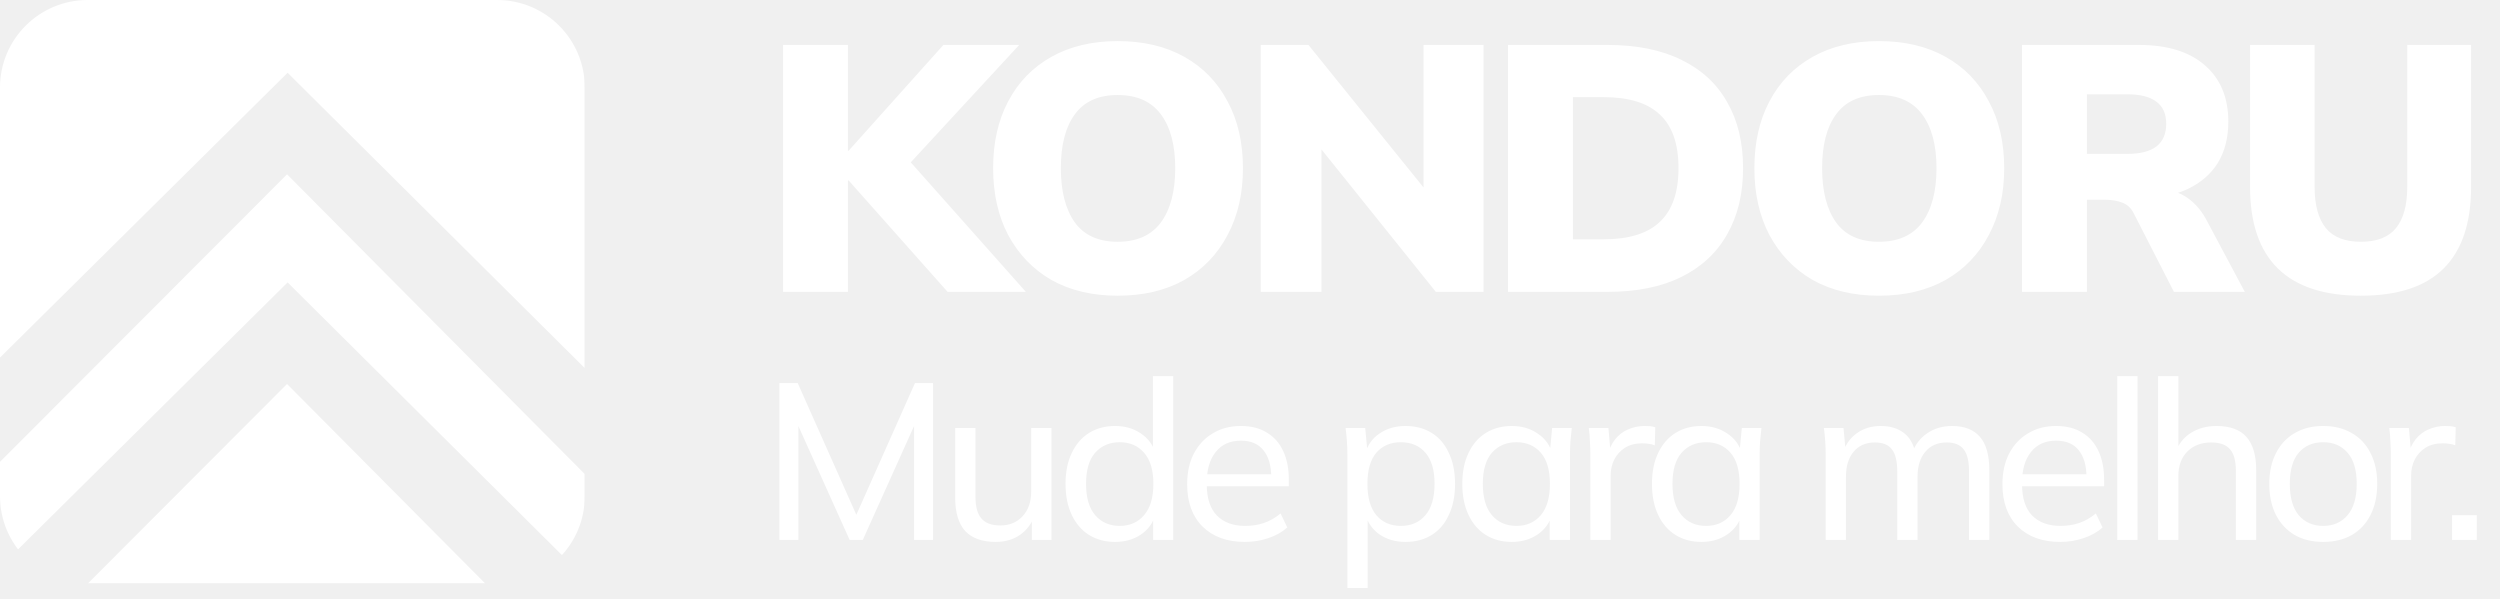
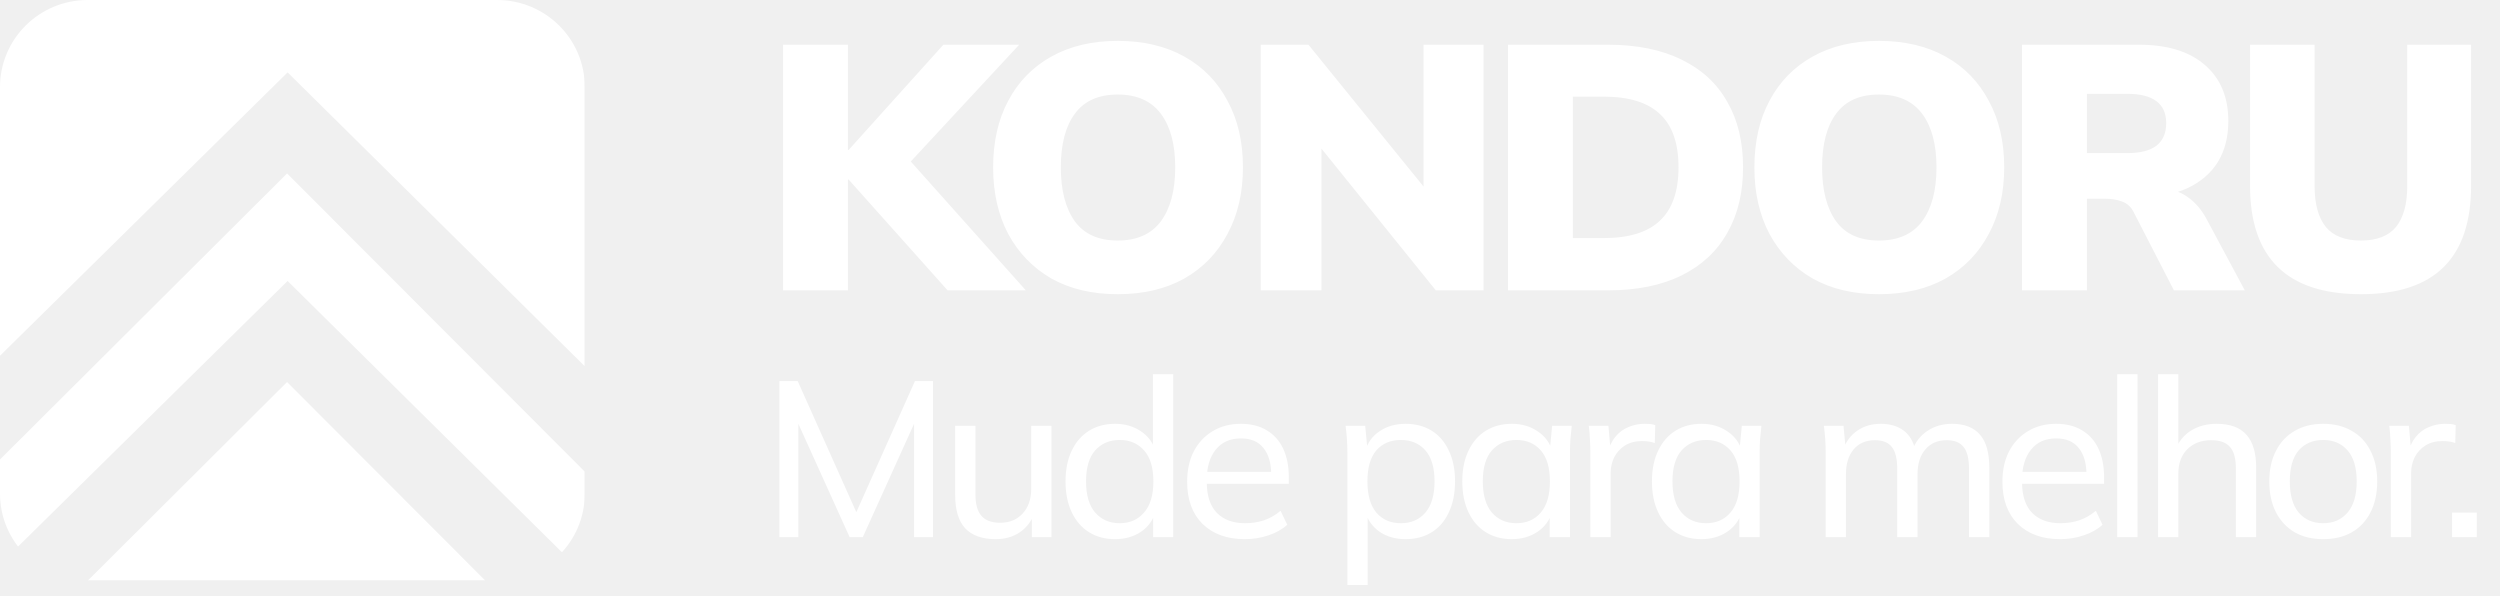
- <svg xmlns="http://www.w3.org/2000/svg" width="117" height="28" viewBox="0 0 117 28" fill="none">
-   <mask id="mask0_674_627" style="mask-type:luminance" maskUnits="userSpaceOnUse" x="0" y="0" width="28" height="28">
-     <path d="M23.263 0H4.105C1.838 0 0 1.835 0 4.098V23.22C0 25.483 1.838 27.317 4.105 27.317H23.263C25.53 27.317 27.368 25.483 27.368 23.22V4.098C27.368 1.835 25.53 0 23.263 0Z" fill="white" />
+ <svg xmlns="http://www.w3.org/2000/svg" width="168" height="40" viewBox="0 0 168 40" fill="none">
+   <mask id="mask0_884_740" style="mask-type:luminance" maskUnits="userSpaceOnUse" x="0" y="0" width="40" height="40">
+     <path d="M33.404 0H5.895C2.639 0 0 2.621 0 5.854V33.171C0 36.404 2.639 39.024 5.895 39.024H33.404C36.659 39.024 39.298 36.404 39.298 33.171V5.854C39.298 2.621 36.659 0 33.404 0Z" fill="white" />
  </mask>
-   <g mask="url(#mask0_674_627)">
-     <path fill-rule="evenodd" clip-rule="evenodd" d="M0 0H27.362V17.223L13.46 3.405L0 16.734V0ZM27.362 22.181V27.035L13.46 13.217L0 26.546V21.614L13.434 8.158L27.362 22.181ZM22.701 27.3H4.119L13.434 17.971L22.701 27.3Z" fill="white" />
+   <g mask="url(#mask0_884_740)">
+     <path fill-rule="evenodd" clip-rule="evenodd" d="M0 0H39.289V24.604L19.327 4.864L0 23.905V0ZM39.289 31.687V38.621L19.327 18.881L0 37.923V30.877L19.291 11.655L39.289 31.687ZM32.597 39.001H5.915L19.291 25.672L32.597 39.001Z" fill="white" />
  </g>
-   <path d="M36.647 13.659V2.103H39.684V7.053H39.717L44.151 2.103H47.698L42.082 8.184V6.988L48.01 13.659H44.348L39.717 8.446H39.684V13.659H36.647ZM46.478 7.873C46.478 6.671 46.714 5.627 47.184 4.742C47.655 3.846 48.328 3.152 49.204 2.661C50.08 2.169 51.114 1.923 52.308 1.923C53.512 1.923 54.552 2.169 55.428 2.661C56.304 3.152 56.977 3.846 57.448 4.742C57.929 5.627 58.17 6.671 58.17 7.873C58.17 9.064 57.929 10.107 57.448 11.003C56.977 11.899 56.304 12.599 55.428 13.101C54.552 13.593 53.512 13.839 52.308 13.839C51.114 13.839 50.08 13.593 49.204 13.101C48.339 12.599 47.666 11.899 47.184 11.003C46.714 10.107 46.478 9.064 46.478 7.873ZM49.648 7.873C49.648 8.955 49.867 9.801 50.304 10.413C50.742 11.014 51.41 11.315 52.308 11.315C53.206 11.315 53.879 11.014 54.328 10.413C54.776 9.801 55.001 8.955 55.001 7.873C55.001 6.791 54.776 5.95 54.328 5.349C53.879 4.748 53.206 4.447 52.308 4.447C51.41 4.447 50.742 4.748 50.304 5.349C49.867 5.939 49.648 6.78 49.648 7.873ZM59.003 13.659V2.103H61.236L67.098 9.364H66.622V2.103H69.43V13.659H67.197L61.367 6.398H61.844V13.659H59.003ZM70.574 13.659V2.103H75.237C76.606 2.103 77.761 2.338 78.702 2.808C79.644 3.267 80.355 3.928 80.837 4.791C81.329 5.644 81.576 6.671 81.576 7.873C81.576 9.064 81.329 10.091 80.837 10.954C80.355 11.817 79.644 12.484 78.702 12.954C77.761 13.424 76.606 13.659 75.237 13.659H70.574ZM73.612 11.2H75.04C76.234 11.2 77.115 10.927 77.684 10.38C78.264 9.834 78.554 8.998 78.554 7.873C78.554 6.736 78.264 5.9 77.684 5.365C77.115 4.819 76.234 4.546 75.04 4.546H73.612V11.2ZM82.105 7.873C82.105 6.671 82.341 5.627 82.811 4.742C83.282 3.846 83.956 3.152 84.831 2.661C85.707 2.169 86.742 1.923 87.935 1.923C89.139 1.923 90.179 2.169 91.055 2.661C91.931 3.152 92.604 3.846 93.075 4.742C93.556 5.627 93.797 6.671 93.797 7.873C93.797 9.064 93.556 10.107 93.075 11.003C92.604 11.899 91.931 12.599 91.055 13.101C90.179 13.593 89.139 13.839 87.935 13.839C86.742 13.839 85.707 13.593 84.831 13.101C83.966 12.599 83.293 11.899 82.811 11.003C82.341 10.107 82.105 9.064 82.105 7.873ZM85.275 7.873C85.275 8.955 85.494 9.801 85.931 10.413C86.369 11.014 87.037 11.315 87.935 11.315C88.833 11.315 89.506 11.014 89.955 10.413C90.403 9.801 90.628 8.955 90.628 7.873C90.628 6.791 90.403 5.95 89.955 5.349C89.506 4.748 88.833 4.447 87.935 4.447C87.037 4.447 86.369 4.748 85.931 5.349C85.494 5.939 85.275 6.78 85.275 7.873ZM94.63 13.659V2.103H100.098C101.434 2.103 102.463 2.42 103.185 3.054C103.919 3.688 104.285 4.567 104.285 5.693C104.285 6.447 104.121 7.091 103.793 7.627C103.464 8.151 102.988 8.561 102.364 8.856C101.74 9.14 100.996 9.282 100.131 9.282L100.279 8.873H101.1C101.581 8.873 102.008 9.004 102.381 9.266C102.753 9.528 103.059 9.894 103.3 10.364L105.057 13.659H101.74L99.852 9.971C99.731 9.73 99.551 9.566 99.31 9.479C99.08 9.392 98.817 9.348 98.522 9.348H97.668V13.659H94.63ZM97.668 7.201H99.573C100.164 7.201 100.613 7.086 100.919 6.857C101.226 6.616 101.379 6.261 101.379 5.791C101.379 5.332 101.226 4.988 100.919 4.759C100.613 4.529 100.164 4.414 99.573 4.414H97.668V7.201ZM110.491 13.839C108.762 13.839 107.464 13.413 106.599 12.56C105.735 11.708 105.302 10.435 105.302 8.741V2.103H108.324V8.758C108.324 9.599 108.499 10.238 108.849 10.675C109.199 11.102 109.747 11.315 110.491 11.315C111.236 11.315 111.783 11.102 112.133 10.675C112.484 10.238 112.659 9.599 112.659 8.758V2.103H115.647V8.741C115.647 10.435 115.221 11.708 114.367 12.56C113.513 13.413 112.221 13.839 110.491 13.839Z" fill="white" />
-   <path d="M36.477 25.268V17.926H37.332L40.233 24.445H39.92L42.821 17.926H43.666V25.268H42.779V19.217H43.102L40.379 25.268H39.763L37.04 19.217H37.364V25.268H36.477ZM46.601 25.362C45.968 25.362 45.492 25.192 45.172 24.852C44.859 24.511 44.702 23.987 44.702 23.279V20.03H45.652V23.258C45.652 23.716 45.746 24.053 45.933 24.268C46.121 24.484 46.413 24.591 46.81 24.591C47.241 24.591 47.589 24.449 47.853 24.164C48.125 23.873 48.26 23.487 48.26 23.008V20.03H49.21V25.268H48.291V24.112H48.427C48.281 24.508 48.048 24.817 47.728 25.039C47.408 25.254 47.032 25.362 46.601 25.362ZM52.184 25.362C51.725 25.362 51.321 25.254 50.973 25.039C50.626 24.824 50.354 24.511 50.16 24.102C49.965 23.692 49.867 23.206 49.867 22.644C49.867 22.081 49.965 21.599 50.16 21.196C50.354 20.786 50.626 20.474 50.973 20.259C51.321 20.044 51.725 19.936 52.184 19.936C52.643 19.936 53.043 20.05 53.384 20.28C53.731 20.509 53.965 20.825 54.083 21.227H53.958V17.603H54.907V25.268H53.968V24.05H54.083C53.972 24.459 53.742 24.782 53.394 25.018C53.053 25.247 52.65 25.362 52.184 25.362ZM52.403 24.612C52.876 24.612 53.255 24.445 53.54 24.112C53.832 23.779 53.978 23.289 53.978 22.644C53.978 21.998 53.832 21.512 53.54 21.186C53.255 20.859 52.876 20.696 52.403 20.696C51.93 20.696 51.547 20.859 51.255 21.186C50.97 21.512 50.827 21.998 50.827 22.644C50.827 23.289 50.97 23.779 51.255 24.112C51.547 24.445 51.93 24.612 52.403 24.612ZM58.261 25.362C57.427 25.362 56.766 25.122 56.279 24.643C55.799 24.164 55.559 23.505 55.559 22.665C55.559 22.109 55.663 21.63 55.872 21.227C56.088 20.818 56.383 20.502 56.759 20.28C57.135 20.05 57.573 19.936 58.074 19.936C58.554 19.936 58.961 20.04 59.294 20.248C59.628 20.45 59.882 20.738 60.056 21.113C60.23 21.488 60.317 21.932 60.317 22.446V22.758H56.3V22.196H59.67L59.493 22.331C59.493 21.79 59.371 21.37 59.127 21.071C58.891 20.773 58.54 20.623 58.074 20.623C57.566 20.623 57.173 20.8 56.895 21.154C56.616 21.502 56.477 21.977 56.477 22.581V22.675C56.477 23.314 56.634 23.796 56.947 24.123C57.267 24.449 57.708 24.612 58.272 24.612C58.585 24.612 58.877 24.567 59.148 24.477C59.42 24.386 59.681 24.237 59.931 24.029L60.244 24.685C60.007 24.9 59.712 25.067 59.357 25.185C59.009 25.303 58.644 25.362 58.261 25.362ZM63.057 27.518V21.269C63.057 21.068 63.05 20.863 63.036 20.654C63.022 20.446 63.001 20.238 62.973 20.03H63.892L64.006 21.238H63.892C63.996 20.835 64.219 20.519 64.559 20.29C64.9 20.054 65.307 19.936 65.78 19.936C66.246 19.936 66.653 20.044 67.001 20.259C67.349 20.474 67.617 20.786 67.804 21.196C67.999 21.599 68.097 22.081 68.097 22.644C68.097 23.206 67.999 23.692 67.804 24.102C67.617 24.511 67.349 24.824 67.001 25.039C66.653 25.254 66.246 25.362 65.78 25.362C65.314 25.362 64.911 25.247 64.57 25.018C64.236 24.782 64.01 24.466 63.892 24.07H64.006V27.518H63.057ZM65.561 24.612C66.041 24.612 66.424 24.445 66.709 24.112C66.994 23.779 67.137 23.289 67.137 22.644C67.137 21.998 66.994 21.512 66.709 21.186C66.424 20.859 66.041 20.696 65.561 20.696C65.081 20.696 64.698 20.859 64.413 21.186C64.135 21.512 63.996 21.998 63.996 22.644C63.996 23.289 64.135 23.779 64.413 24.112C64.698 24.445 65.081 24.612 65.561 24.612ZM70.752 25.362C70.293 25.362 69.889 25.254 69.541 25.039C69.194 24.824 68.922 24.511 68.728 24.102C68.533 23.692 68.436 23.206 68.436 22.644C68.436 22.081 68.533 21.599 68.728 21.196C68.922 20.786 69.194 20.474 69.541 20.259C69.889 20.044 70.293 19.936 70.752 19.936C71.218 19.936 71.621 20.054 71.962 20.29C72.31 20.519 72.54 20.835 72.651 21.238H72.526L72.64 20.03H73.558C73.538 20.238 73.517 20.446 73.496 20.654C73.482 20.863 73.475 21.068 73.475 21.269V25.268H72.526V24.07H72.64C72.529 24.466 72.299 24.782 71.952 25.018C71.611 25.247 71.211 25.362 70.752 25.362ZM70.971 24.612C71.444 24.612 71.823 24.445 72.109 24.112C72.393 23.779 72.536 23.289 72.536 22.644C72.536 21.998 72.393 21.512 72.109 21.186C71.823 20.859 71.444 20.696 70.971 20.696C70.498 20.696 70.115 20.859 69.823 21.186C69.538 21.512 69.396 21.998 69.396 22.644C69.396 23.289 69.538 23.779 69.823 24.112C70.109 24.445 70.491 24.612 70.971 24.612ZM74.429 25.268V21.311C74.429 21.102 74.422 20.891 74.409 20.675C74.402 20.453 74.384 20.238 74.356 20.03H75.274L75.389 21.342L75.233 21.352C75.302 21.033 75.421 20.769 75.588 20.561C75.761 20.346 75.967 20.189 76.204 20.092C76.447 19.988 76.698 19.936 76.955 19.936C77.066 19.936 77.16 19.939 77.236 19.946C77.313 19.953 77.389 19.971 77.466 19.998L77.445 20.842C77.341 20.8 77.243 20.776 77.153 20.769C77.069 20.755 76.965 20.748 76.84 20.748C76.534 20.748 76.269 20.818 76.047 20.956C75.831 21.095 75.664 21.279 75.546 21.509C75.434 21.738 75.379 21.984 75.379 22.248V25.268H74.429ZM79.628 25.362C79.169 25.362 78.766 25.254 78.418 25.039C78.07 24.824 77.798 24.511 77.604 24.102C77.409 23.692 77.312 23.206 77.312 22.644C77.312 22.081 77.409 21.599 77.604 21.196C77.798 20.786 78.07 20.474 78.418 20.259C78.766 20.044 79.169 19.936 79.628 19.936C80.094 19.936 80.498 20.054 80.838 20.29C81.187 20.519 81.416 20.835 81.527 21.238H81.402L81.517 20.03H82.435C82.414 20.238 82.394 20.446 82.372 20.654C82.359 20.863 82.352 21.068 82.352 21.269V25.268H81.402V24.07H81.517C81.406 24.466 81.176 24.782 80.828 25.018C80.487 25.247 80.087 25.362 79.628 25.362ZM79.848 24.612C80.32 24.612 80.7 24.445 80.985 24.112C81.27 23.779 81.412 23.289 81.412 22.644C81.412 21.998 81.27 21.512 80.985 21.186C80.7 20.859 80.32 20.696 79.848 20.696C79.374 20.696 78.992 20.859 78.7 21.186C78.414 21.512 78.272 21.998 78.272 22.644C78.272 23.289 78.414 23.779 78.7 24.112C78.985 24.445 79.367 24.612 79.848 24.612ZM85.442 25.268V21.269C85.442 21.068 85.435 20.863 85.421 20.654C85.407 20.446 85.386 20.238 85.358 20.03H86.276L86.38 21.154H86.255C86.395 20.766 86.617 20.467 86.923 20.259C87.23 20.044 87.594 19.936 88.019 19.936C88.45 19.936 88.805 20.04 89.083 20.248C89.362 20.45 89.549 20.769 89.646 21.206H89.49C89.622 20.818 89.855 20.509 90.189 20.28C90.523 20.05 90.913 19.936 91.357 19.936C91.935 19.936 92.37 20.106 92.662 20.446C92.954 20.779 93.1 21.3 93.1 22.008V25.268H92.15V22.061C92.15 21.581 92.067 21.238 91.9 21.029C91.733 20.814 91.469 20.707 91.107 20.707C90.683 20.707 90.349 20.852 90.105 21.144C89.862 21.429 89.741 21.817 89.741 22.31V25.268H88.791V22.061C88.791 21.581 88.707 21.238 88.54 21.029C88.38 20.814 88.116 20.707 87.748 20.707C87.323 20.707 86.989 20.852 86.746 21.144C86.509 21.429 86.391 21.817 86.391 22.31V25.268H85.442ZM96.416 25.362C95.582 25.362 94.921 25.122 94.434 24.643C93.954 24.164 93.714 23.505 93.714 22.665C93.714 22.109 93.819 21.63 94.027 21.227C94.243 20.818 94.538 20.502 94.914 20.28C95.29 20.05 95.728 19.936 96.228 19.936C96.709 19.936 97.116 20.04 97.45 20.248C97.784 20.45 98.037 20.738 98.211 21.113C98.385 21.488 98.472 21.932 98.472 22.446V22.758H94.455V22.196H97.825L97.647 22.331C97.647 21.79 97.526 21.37 97.283 21.071C97.046 20.773 96.695 20.623 96.228 20.623C95.721 20.623 95.328 20.8 95.049 21.154C94.771 21.502 94.632 21.977 94.632 22.581V22.675C94.632 23.314 94.789 23.796 95.101 24.123C95.422 24.449 95.864 24.612 96.427 24.612C96.74 24.612 97.032 24.567 97.303 24.477C97.575 24.386 97.835 24.237 98.086 24.029L98.399 24.685C98.163 24.9 97.867 25.067 97.512 25.185C97.164 25.303 96.799 25.362 96.416 25.362ZM99.087 25.268V17.603H100.036V25.268H99.087ZM100.998 25.268V17.603H101.948V21.165H101.811C101.965 20.762 102.212 20.457 102.552 20.248C102.893 20.04 103.287 19.936 103.731 19.936C104.365 19.936 104.831 20.106 105.13 20.446C105.436 20.786 105.589 21.3 105.589 21.988V25.268H104.639V22.04C104.639 21.575 104.549 21.238 104.368 21.029C104.187 20.814 103.891 20.707 103.481 20.707C103.022 20.707 102.65 20.849 102.365 21.134C102.087 21.418 101.948 21.797 101.948 22.269V25.268H100.998ZM108.728 25.362C108.214 25.362 107.768 25.254 107.393 25.039C107.017 24.817 106.725 24.505 106.516 24.102C106.307 23.692 106.203 23.206 106.203 22.644C106.203 22.088 106.307 21.609 106.516 21.206C106.725 20.797 107.017 20.484 107.393 20.269C107.768 20.047 108.214 19.936 108.728 19.936C109.243 19.936 109.688 20.047 110.064 20.269C110.446 20.484 110.738 20.797 110.94 21.206C111.149 21.609 111.254 22.088 111.254 22.644C111.254 23.206 111.149 23.692 110.94 24.102C110.738 24.505 110.446 24.817 110.064 25.039C109.688 25.254 109.243 25.362 108.728 25.362ZM108.728 24.612C109.201 24.612 109.581 24.445 109.865 24.112C110.151 23.779 110.294 23.289 110.294 22.644C110.294 21.998 110.151 21.512 109.865 21.186C109.581 20.859 109.201 20.696 108.728 20.696C108.249 20.696 107.865 20.859 107.581 21.186C107.302 21.512 107.163 21.998 107.163 22.644C107.163 23.289 107.302 23.779 107.581 24.112C107.865 24.445 108.249 24.612 108.728 24.612ZM111.891 25.268V21.311C111.891 21.102 111.884 20.891 111.871 20.675C111.864 20.453 111.846 20.238 111.819 20.03H112.737L112.851 21.342L112.695 21.352C112.764 21.033 112.883 20.769 113.05 20.561C113.223 20.346 113.429 20.189 113.665 20.092C113.909 19.988 114.159 19.936 114.417 19.936C114.528 19.936 114.622 19.939 114.699 19.946C114.775 19.953 114.851 19.971 114.928 19.998L114.907 20.842C114.803 20.8 114.705 20.776 114.615 20.769C114.532 20.755 114.427 20.748 114.302 20.748C113.996 20.748 113.732 20.818 113.509 20.956C113.293 21.095 113.126 21.279 113.008 21.509C112.897 21.738 112.841 21.984 112.841 22.248V25.268H111.891ZM114.757 25.268V24.112H115.915V25.268H114.757Z" fill="white" />
+   <path d="M52.62 19.512V3.005H56.982V10.076H57.029L63.396 3.005H68.489L60.425 11.692V9.982L68.937 19.512H63.679L57.029 12.066H56.982V19.512H52.62ZM66.738 11.247C66.738 9.53 67.076 8.039 67.751 6.775C68.427 5.495 69.394 4.503 70.652 3.801C71.909 3.099 73.395 2.747 75.108 2.747C76.837 2.747 78.331 3.099 79.588 3.801C80.846 4.503 81.812 5.495 82.488 6.775C83.18 8.039 83.526 9.53 83.526 11.247C83.526 12.948 83.18 14.439 82.488 15.719C81.812 16.999 80.846 17.998 79.588 18.716C78.331 19.419 76.837 19.77 75.108 19.77C73.395 19.77 71.909 19.419 70.652 18.716C69.41 17.998 68.443 16.999 67.751 15.719C67.076 14.439 66.738 12.948 66.738 11.247ZM71.288 11.247C71.288 12.792 71.603 14.002 72.231 14.876C72.86 15.735 73.819 16.164 75.108 16.164C76.397 16.164 77.364 15.735 78.008 14.876C78.653 14.002 78.975 12.792 78.975 11.247C78.975 9.701 78.653 8.5 78.008 7.641C77.364 6.782 76.397 6.353 75.108 6.353C73.819 6.353 72.86 6.782 72.231 7.641C71.603 8.484 71.288 9.686 71.288 11.247ZM84.722 19.512V3.005H87.928L96.346 13.378H95.662V3.005H99.695V19.512H96.487L88.117 9.14H88.801V19.512H84.722ZM101.336 19.512V3.005H108.033C109.998 3.005 111.656 3.34 113.008 4.012C114.36 4.667 115.381 5.612 116.073 6.845C116.78 8.062 117.134 9.53 117.134 11.247C117.134 12.948 116.78 14.416 116.073 15.649C115.381 16.882 114.36 17.834 113.008 18.505C111.656 19.177 109.998 19.512 108.033 19.512H101.336ZM105.698 16H107.75C109.463 16 110.728 15.61 111.546 14.829C112.379 14.049 112.796 12.855 112.796 11.247C112.796 9.623 112.379 8.429 111.546 7.664C110.728 6.884 109.463 6.494 107.75 6.494H105.698V16ZM117.895 11.247C117.895 9.53 118.232 8.039 118.908 6.775C119.584 5.495 120.551 4.503 121.809 3.801C123.066 3.099 124.552 2.747 126.265 2.747C127.994 2.747 129.487 3.099 130.745 3.801C132.003 4.503 132.969 5.495 133.645 6.775C134.337 8.039 134.683 9.53 134.683 11.247C134.683 12.948 134.337 14.439 133.645 15.719C132.969 16.999 132.003 17.998 130.745 18.716C129.487 19.419 127.994 19.77 126.265 19.77C124.552 19.77 123.066 19.419 121.809 18.716C120.567 17.998 119.6 16.999 118.908 15.719C118.232 14.439 117.895 12.948 117.895 11.247ZM122.445 11.247C122.445 12.792 122.76 14.002 123.388 14.876C124.017 15.735 124.976 16.164 126.265 16.164C127.554 16.164 128.521 15.735 129.165 14.876C129.81 14.002 130.132 12.792 130.132 11.247C130.132 9.701 129.81 8.5 129.165 7.641C128.521 6.782 127.554 6.353 126.265 6.353C124.976 6.353 124.017 6.782 123.388 7.641C122.76 8.484 122.445 9.686 122.445 11.247ZM135.878 19.512V3.005H143.73C145.648 3.005 147.126 3.458 148.163 4.363C149.216 5.268 149.743 6.525 149.743 8.133C149.743 9.21 149.507 10.131 149.035 10.896C148.564 11.645 147.88 12.23 146.984 12.652C146.088 13.058 145.019 13.261 143.777 13.261L143.99 12.675H145.168C145.86 12.675 146.473 12.862 147.008 13.237C147.542 13.612 147.982 14.135 148.328 14.806L150.851 19.512H146.088L143.376 14.244C143.204 13.9 142.944 13.666 142.598 13.541C142.268 13.417 141.891 13.354 141.467 13.354H140.24V19.512H135.878ZM140.24 10.287H142.976C143.824 10.287 144.469 10.123 144.909 9.795C145.349 9.452 145.569 8.944 145.569 8.273C145.569 7.618 145.349 7.126 144.909 6.798C144.469 6.47 143.824 6.306 142.976 6.306H140.24V10.287ZM158.654 19.77C156.17 19.77 154.307 19.161 153.065 17.943C151.824 16.726 151.203 14.907 151.203 12.488V3.005H155.541V12.511C155.541 13.713 155.793 14.626 156.296 15.251C156.799 15.86 157.585 16.164 158.654 16.164C159.723 16.164 160.509 15.86 161.012 15.251C161.515 14.626 161.766 13.713 161.766 12.511V3.005H166.057V12.488C166.057 14.907 165.444 16.726 164.218 17.943C162.992 19.161 161.137 19.77 158.654 19.77Z" fill="white" />
+   <path d="M52.376 36.097V25.608H53.605L57.77 34.922H57.32L61.485 25.608H62.699V36.097H61.425V27.453H61.89L57.979 36.097H57.096L53.185 27.453H53.65V36.097H52.376ZM66.914 36.231C66.005 36.231 65.321 35.988 64.861 35.502C64.412 35.016 64.187 34.267 64.187 33.256V28.614H65.55V33.226C65.55 33.881 65.685 34.362 65.955 34.669C66.225 34.977 66.644 35.13 67.213 35.13C67.833 35.13 68.332 34.927 68.712 34.52C69.101 34.104 69.296 33.553 69.296 32.869V28.614H70.659V36.097H69.341V34.446H69.536C69.326 35.011 68.992 35.453 68.532 35.77C68.073 36.078 67.533 36.231 66.914 36.231ZM74.93 36.231C74.271 36.231 73.691 36.078 73.192 35.77C72.693 35.463 72.303 35.016 72.023 34.431C71.744 33.846 71.604 33.152 71.604 32.348C71.604 31.545 71.744 30.855 72.023 30.28C72.303 29.695 72.693 29.249 73.192 28.941C73.691 28.634 74.271 28.48 74.93 28.48C75.589 28.48 76.163 28.643 76.653 28.971C77.152 29.298 77.487 29.75 77.657 30.325H77.477V25.147H78.84V36.097H77.492V34.357H77.657C77.497 34.942 77.167 35.403 76.668 35.74C76.178 36.068 75.599 36.231 74.93 36.231ZM75.245 35.16C75.924 35.16 76.468 34.922 76.878 34.446C77.297 33.97 77.507 33.271 77.507 32.348C77.507 31.426 77.297 30.731 76.878 30.265C76.468 29.799 75.924 29.566 75.245 29.566C74.565 29.566 74.016 29.799 73.597 30.265C73.187 30.731 72.982 31.426 72.982 32.348C72.982 33.271 73.187 33.97 73.597 34.446C74.016 34.922 74.565 35.16 75.245 35.16ZM83.657 36.231C82.458 36.231 81.509 35.889 80.81 35.205C80.121 34.52 79.776 33.578 79.776 32.378C79.776 31.584 79.926 30.9 80.226 30.325C80.535 29.74 80.96 29.288 81.499 28.971C82.039 28.643 82.668 28.48 83.387 28.48C84.076 28.48 84.661 28.629 85.14 28.926C85.619 29.214 85.984 29.625 86.234 30.161C86.483 30.697 86.608 31.331 86.608 32.066V32.512H80.84V31.708H85.679L85.425 31.902C85.425 31.128 85.25 30.528 84.9 30.102C84.561 29.675 84.056 29.462 83.387 29.462C82.658 29.462 82.094 29.715 81.694 30.221C81.295 30.717 81.095 31.396 81.095 32.259V32.393C81.095 33.305 81.32 33.995 81.769 34.461C82.228 34.927 82.863 35.16 83.672 35.16C84.121 35.16 84.541 35.096 84.93 34.967C85.32 34.838 85.694 34.624 86.054 34.327L86.504 35.264C86.164 35.572 85.739 35.81 85.23 35.978C84.731 36.147 84.206 36.231 83.657 36.231ZM90.543 39.311V30.384C90.543 30.097 90.533 29.804 90.513 29.506C90.493 29.209 90.463 28.911 90.423 28.614H91.741L91.906 30.34H91.741C91.891 29.764 92.211 29.313 92.7 28.986C93.189 28.648 93.774 28.48 94.453 28.48C95.122 28.48 95.707 28.634 96.206 28.941C96.705 29.249 97.09 29.695 97.36 30.28C97.639 30.855 97.779 31.545 97.779 32.348C97.779 33.152 97.639 33.846 97.36 34.431C97.09 35.016 96.705 35.463 96.206 35.77C95.707 36.078 95.122 36.231 94.453 36.231C93.784 36.231 93.204 36.068 92.715 35.74C92.236 35.403 91.911 34.952 91.741 34.386H91.906V39.311H90.543ZM94.138 35.16C94.828 35.16 95.377 34.922 95.787 34.446C96.196 33.97 96.401 33.271 96.401 32.348C96.401 31.426 96.196 30.731 95.787 30.265C95.377 29.799 94.828 29.566 94.138 29.566C93.449 29.566 92.9 29.799 92.49 30.265C92.091 30.731 91.891 31.426 91.891 32.348C91.891 33.271 92.091 33.97 92.49 34.446C92.9 34.922 93.449 35.16 94.138 35.16ZM101.592 36.231C100.932 36.231 100.353 36.078 99.854 35.77C99.355 35.463 98.965 35.016 98.686 34.431C98.406 33.846 98.266 33.152 98.266 32.348C98.266 31.545 98.406 30.855 98.686 30.28C98.965 29.695 99.355 29.249 99.854 28.941C100.353 28.634 100.932 28.48 101.592 28.48C102.261 28.48 102.84 28.648 103.33 28.986C103.829 29.313 104.159 29.764 104.319 30.34H104.139L104.303 28.614H105.622C105.592 28.911 105.562 29.209 105.532 29.506C105.512 29.804 105.502 30.097 105.502 30.384V36.097H104.139V34.386H104.303C104.144 34.952 103.814 35.403 103.315 35.74C102.826 36.068 102.251 36.231 101.592 36.231ZM101.906 35.16C102.586 35.16 103.13 34.922 103.54 34.446C103.949 33.97 104.154 33.271 104.154 32.348C104.154 31.426 103.949 30.731 103.54 30.265C103.13 29.799 102.586 29.566 101.906 29.566C101.227 29.566 100.678 29.799 100.258 30.265C99.849 30.731 99.644 31.426 99.644 32.348C99.644 33.271 99.849 33.97 100.258 34.446C100.668 34.922 101.217 35.16 101.906 35.16ZM106.872 36.097V30.444C106.872 30.146 106.863 29.844 106.843 29.536C106.833 29.219 106.807 28.911 106.767 28.614H108.086L108.251 30.488L108.026 30.503C108.126 30.047 108.296 29.67 108.536 29.373C108.785 29.065 109.08 28.842 109.42 28.703C109.77 28.554 110.129 28.48 110.499 28.48C110.658 28.48 110.793 28.485 110.902 28.495C111.012 28.505 111.122 28.529 111.232 28.569L111.202 29.774C111.053 29.715 110.913 29.68 110.783 29.67C110.663 29.65 110.513 29.64 110.334 29.64C109.894 29.64 109.514 29.74 109.195 29.938C108.885 30.136 108.646 30.399 108.476 30.726C108.316 31.054 108.236 31.406 108.236 31.783V36.097H106.872ZM114.337 36.231C113.678 36.231 113.099 36.078 112.599 35.77C112.1 35.463 111.71 35.016 111.431 34.431C111.151 33.846 111.011 33.152 111.011 32.348C111.011 31.545 111.151 30.855 111.431 30.28C111.71 29.695 112.1 29.249 112.599 28.941C113.099 28.634 113.678 28.48 114.337 28.48C115.006 28.48 115.586 28.648 116.075 28.986C116.575 29.313 116.904 29.764 117.064 30.34H116.885L117.05 28.614H118.368C118.338 28.911 118.308 29.209 118.278 29.506C118.258 29.804 118.248 30.097 118.248 30.384V36.097H116.885V34.386H117.05C116.889 34.952 116.559 35.403 116.06 35.74C115.571 36.068 114.996 36.231 114.337 36.231ZM114.652 35.16C115.331 35.16 115.876 34.922 116.285 34.446C116.695 33.97 116.899 33.271 116.899 32.348C116.899 31.426 116.695 30.731 116.285 30.265C115.876 29.799 115.331 29.566 114.652 29.566C113.973 29.566 113.423 29.799 113.004 30.265C112.594 30.731 112.39 31.426 112.39 32.348C112.39 33.271 112.594 33.97 113.004 34.446C113.414 34.922 113.963 35.16 114.652 35.16ZM122.685 36.097V30.384C122.685 30.097 122.675 29.804 122.655 29.506C122.635 29.209 122.604 28.911 122.565 28.614H123.884L124.033 30.221H123.853C124.054 29.665 124.373 29.239 124.812 28.941C125.252 28.634 125.776 28.48 126.385 28.48C127.005 28.48 127.514 28.629 127.914 28.926C128.313 29.214 128.583 29.67 128.722 30.295H128.498C128.688 29.74 129.022 29.298 129.501 28.971C129.981 28.643 130.541 28.48 131.179 28.48C132.008 28.48 132.633 28.723 133.053 29.209C133.472 29.685 133.682 30.429 133.682 31.441V36.097H132.318V31.515C132.318 30.831 132.198 30.34 131.958 30.042C131.719 29.735 131.339 29.581 130.82 29.581C130.211 29.581 129.731 29.789 129.381 30.206C129.033 30.612 128.858 31.168 128.858 31.872V36.097H127.494V31.515C127.494 30.831 127.374 30.34 127.134 30.042C126.905 29.735 126.525 29.581 125.996 29.581C125.387 29.581 124.907 29.789 124.558 30.206C124.218 30.612 124.048 31.168 124.048 31.872V36.097H122.685ZM138.444 36.231C137.245 36.231 136.296 35.889 135.596 35.205C134.908 34.52 134.563 33.578 134.563 32.378C134.563 31.584 134.713 30.9 135.013 30.325C135.322 29.74 135.747 29.288 136.286 28.971C136.825 28.643 137.454 28.48 138.173 28.48C138.863 28.48 139.448 28.629 139.927 28.926C140.407 29.214 140.771 29.625 141.021 30.161C141.27 30.697 141.395 31.331 141.395 32.066V32.512H135.627V31.708H140.466L140.211 31.902C140.211 31.128 140.036 30.528 139.687 30.102C139.347 29.675 138.843 29.462 138.173 29.462C137.444 29.462 136.88 29.715 136.481 30.221C136.081 30.717 135.881 31.396 135.881 32.259V32.393C135.881 33.305 136.106 33.995 136.555 34.461C137.015 34.927 137.65 35.16 138.458 35.16C138.908 35.16 139.328 35.096 139.717 34.967C140.107 34.838 140.481 34.624 140.841 34.327L141.29 35.264C140.951 35.572 140.526 35.81 140.016 35.978C139.517 36.147 138.993 36.231 138.444 36.231ZM142.278 36.097V25.147H143.641V36.097H142.278ZM145.022 36.097V25.147H146.386V30.235H146.19C146.41 29.66 146.765 29.224 147.254 28.926C147.743 28.629 148.308 28.48 148.947 28.48C149.857 28.48 150.526 28.723 150.955 29.209C151.394 29.695 151.614 30.429 151.614 31.411V36.097H150.251V31.485C150.251 30.821 150.121 30.34 149.862 30.042C149.601 29.735 149.177 29.581 148.587 29.581C147.928 29.581 147.394 29.784 146.985 30.191C146.585 30.598 146.386 31.138 146.386 31.813V36.097H145.022ZM156.122 36.231C155.383 36.231 154.743 36.078 154.204 35.77C153.665 35.453 153.245 35.006 152.946 34.431C152.646 33.846 152.497 33.152 152.497 32.348C152.497 31.555 152.646 30.87 152.946 30.295C153.245 29.71 153.665 29.264 154.204 28.956C154.743 28.639 155.383 28.48 156.122 28.48C156.861 28.48 157.5 28.639 158.04 28.956C158.589 29.264 159.008 29.71 159.298 30.295C159.598 30.87 159.748 31.555 159.748 32.348C159.748 33.152 159.598 33.846 159.298 34.431C159.008 35.006 158.589 35.453 158.04 35.77C157.5 36.078 156.861 36.231 156.122 36.231ZM156.122 35.16C156.801 35.16 157.346 34.922 157.755 34.446C158.164 33.97 158.37 33.271 158.37 32.348C158.37 31.426 158.164 30.731 157.755 30.265C157.346 29.799 156.801 29.566 156.122 29.566C155.433 29.566 154.883 29.799 154.474 30.265C154.074 30.731 153.875 31.426 153.875 32.348C153.875 33.271 154.074 33.97 154.474 34.446C154.883 34.922 155.433 35.16 156.122 35.16ZM160.664 36.097V30.444C160.664 30.146 160.654 29.844 160.634 29.536C160.624 29.219 160.599 28.911 160.56 28.614H161.878L162.042 30.488L161.818 30.503C161.917 30.047 162.087 29.67 162.327 29.373C162.577 29.065 162.871 28.842 163.211 28.703C163.561 28.554 163.921 28.48 164.29 28.48C164.45 28.48 164.585 28.485 164.695 28.495C164.805 28.505 164.914 28.529 165.024 28.569L164.994 29.774C164.844 29.715 164.705 29.68 164.575 29.67C164.455 29.65 164.305 29.64 164.125 29.64C163.686 29.64 163.307 29.74 162.986 29.938C162.677 30.136 162.437 30.399 162.267 30.726C162.108 31.054 162.027 31.406 162.027 31.783V36.097H160.664ZM164.779 36.097V34.446H166.442V36.097H164.779Z" fill="white" />
</svg>
